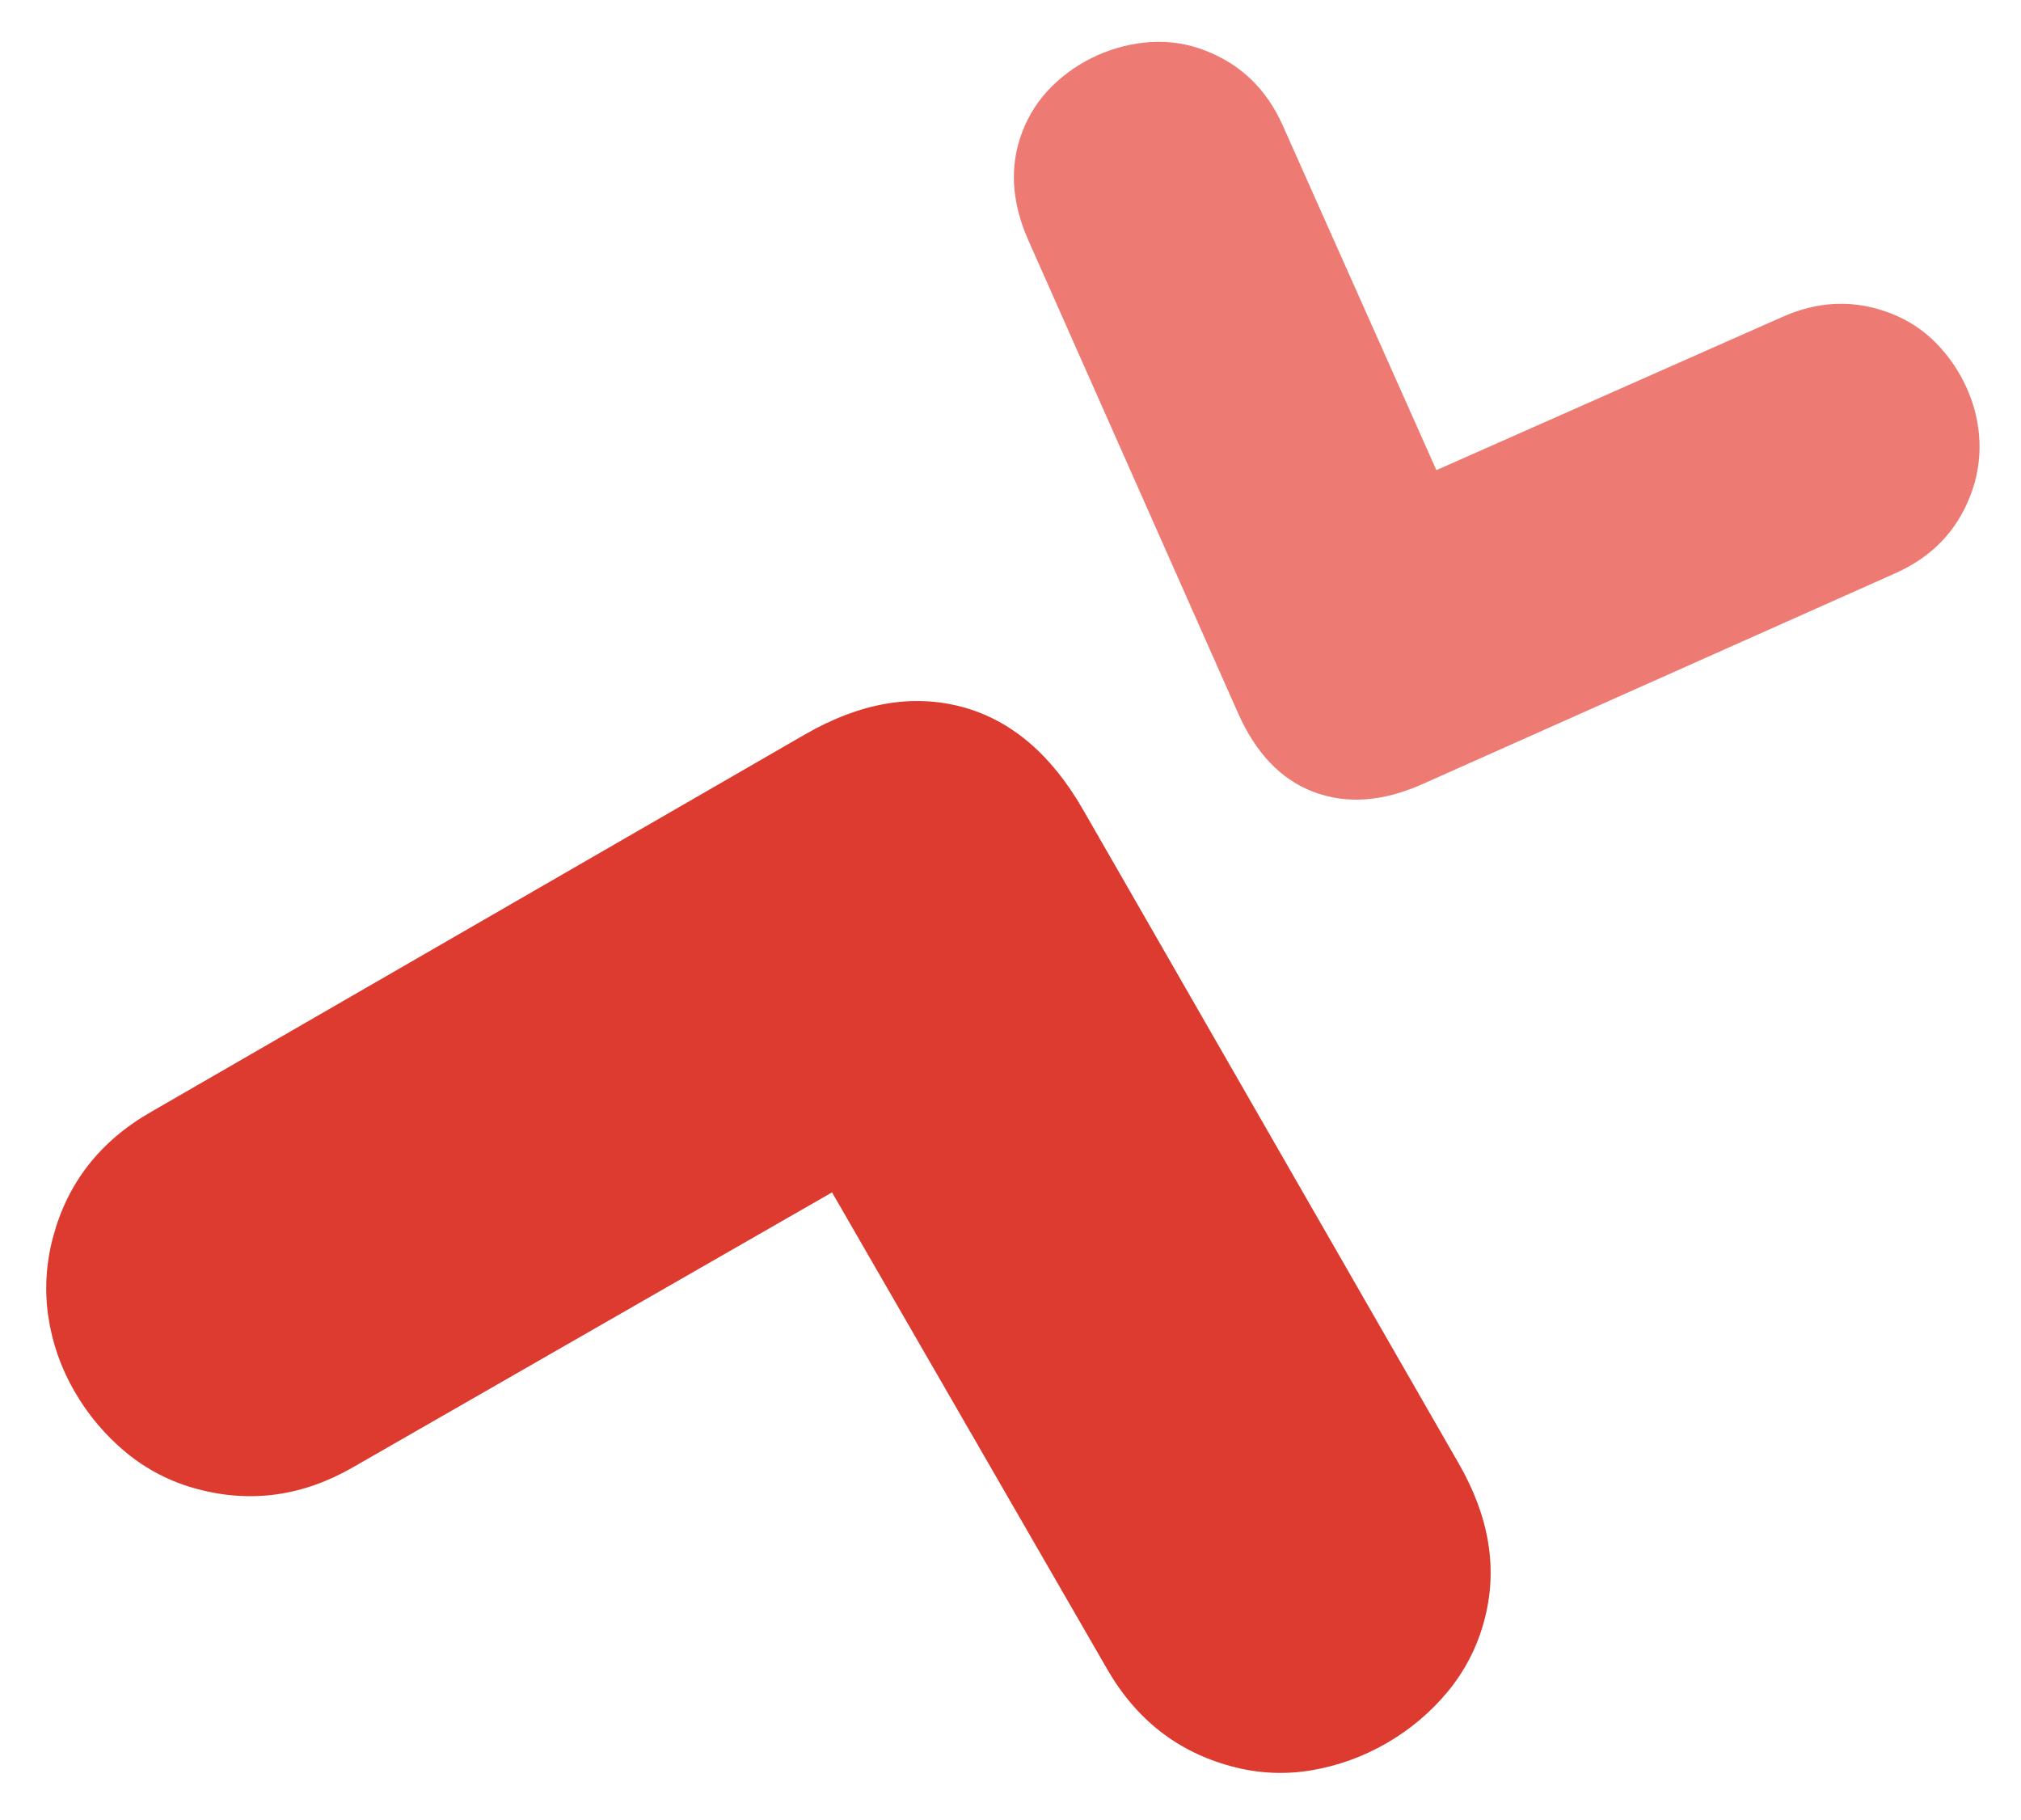
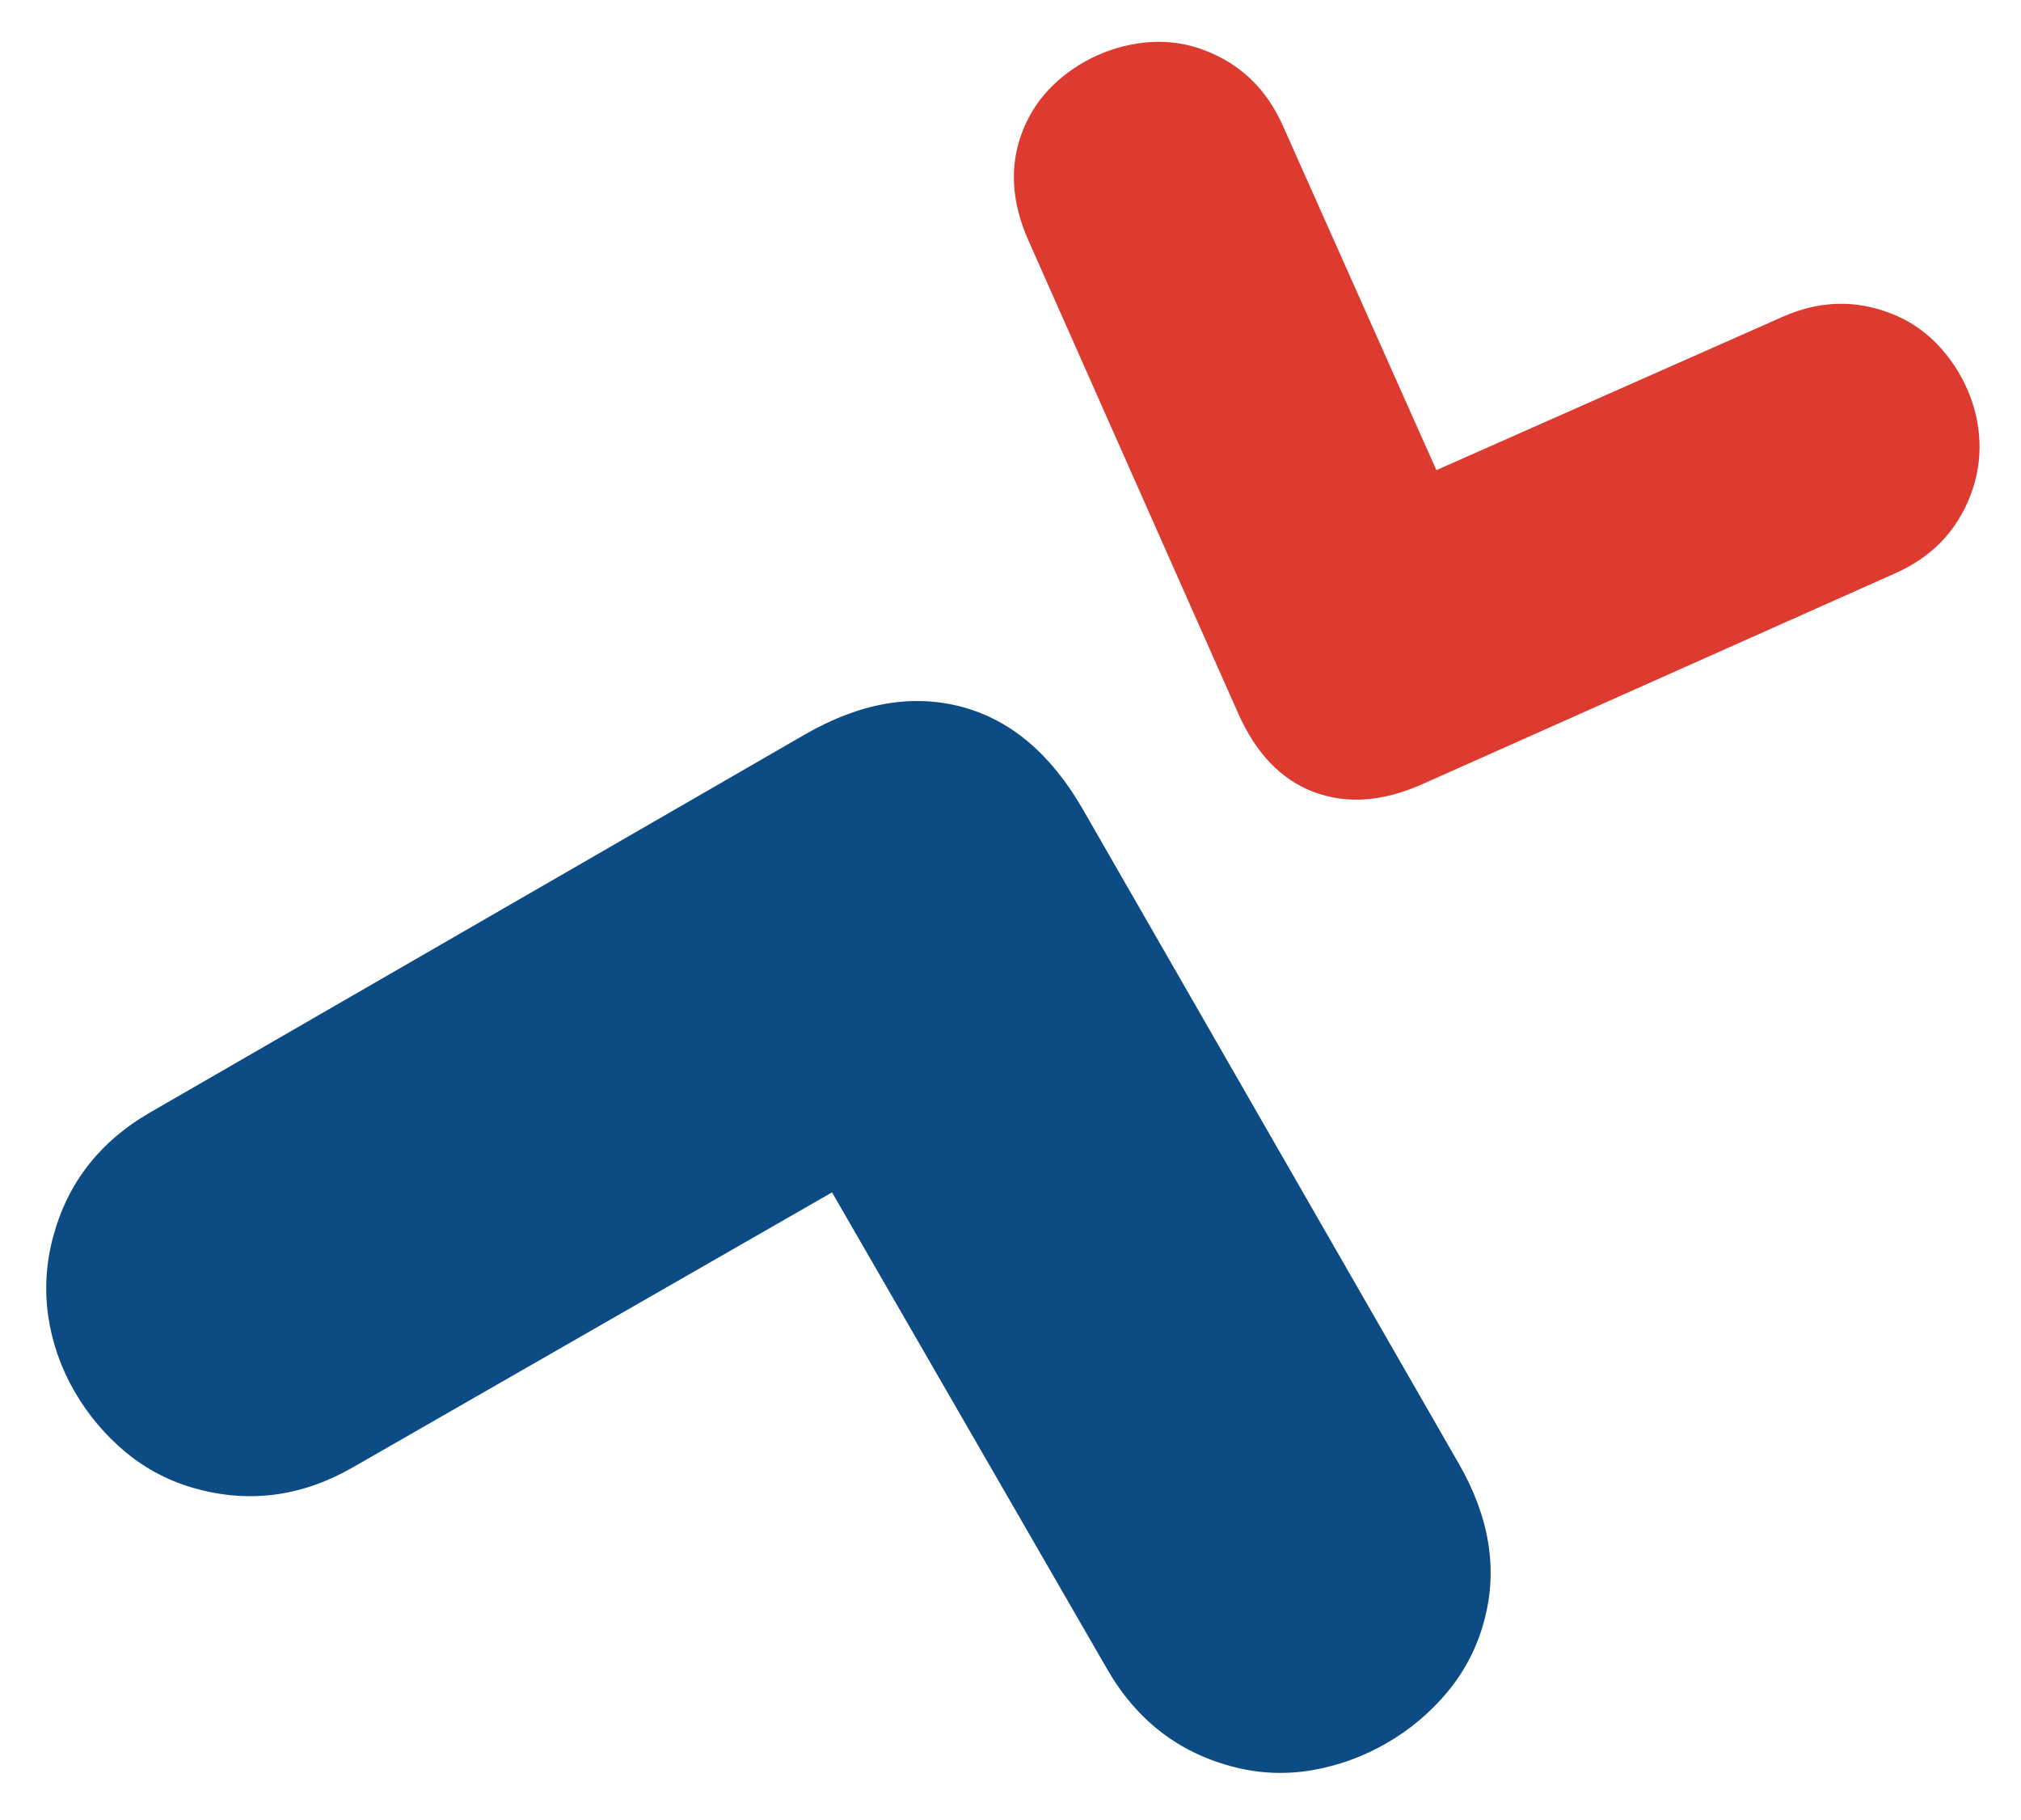
<svg xmlns="http://www.w3.org/2000/svg" width="905.823" height="815.454" viewBox="0 0 905.823 815.454">
-   <g id="Group_16" data-name="Group 16" transform="translate(-1126.024 -2548.182)">
-     <path id="Path_7" data-name="Path 7" d="M22.577,134.759Q1.84,114.022,1.84,90.235q0-23.177,20.737-43.914L186.645-117.137q20.127-20.127,44.524-20.127a57.014,57.014,0,0,1,24.092,5.184,68.99,68.99,0,0,1,20.127,14.028,68.991,68.991,0,0,1,14.028,20.127A57.015,57.015,0,0,1,294.6-73.833q0,25.617-18.907,44.524L156.149,90.235,275.693,210.388Q294.6,229.3,294.6,254.912A57.015,57.015,0,0,1,289.416,279a68.99,68.99,0,0,1-14.028,20.127,64.392,64.392,0,0,1-20.127,13.723,60.042,60.042,0,0,1-24.092,4.879q-25.617,0-44.524-18.907Z" transform="matrix(0.358, -0.934, 0.934, 0.358, 1629.641, 2872.406)" fill="#ee7b73" />
-     <path id="Path_8" data-name="Path 8" d="M32.1,259.712Q1.84,229.449,1.84,194.736q0-33.823,30.263-64.086L271.534-107.891q29.373-29.373,64.976-29.373a83.2,83.2,0,0,1,35.158,7.566,100.681,100.681,0,0,1,29.373,20.472,100.681,100.681,0,0,1,20.472,29.373A83.205,83.205,0,0,1,429.078-44.7q0,37.383-27.593,64.976L227.03,194.736,401.486,370.082q27.592,27.592,27.593,64.976a83.205,83.205,0,0,1-7.566,35.158,100.68,100.68,0,0,1-20.472,29.373,93.972,93.972,0,0,1-29.373,20.027,87.622,87.622,0,0,1-35.158,7.121q-37.383,0-64.976-27.592Z" transform="matrix(-0.259, 0.966, -0.966, -0.259, 1745.865, 2913.652)" fill="#dd3b30" />
+   <g id="Group_53" data-name="Group 53" transform="translate(-1129.024 -3331.182)">
+     <path id="Path_7" data-name="Path 7" d="M22.577,134.759Q1.84,114.022,1.84,90.235q0-23.177,20.737-43.914L186.645-117.137q20.127-20.127,44.524-20.127a57.014,57.014,0,0,1,24.092,5.184,68.99,68.99,0,0,1,20.127,14.028,68.991,68.991,0,0,1,14.028,20.127A57.015,57.015,0,0,1,294.6-73.833q0,25.617-18.907,44.524L156.149,90.235,275.693,210.388Q294.6,229.3,294.6,254.912A57.015,57.015,0,0,1,289.416,279a68.99,68.99,0,0,1-14.028,20.127,64.392,64.392,0,0,1-20.127,13.723,60.042,60.042,0,0,1-24.092,4.879q-25.617,0-44.524-18.907Z" transform="matrix(0.358, -0.934, 0.934, 0.358, 1632.641, 3655.406)" fill="#dd3b30" />
+     <path id="Path_8" data-name="Path 8" d="M32.1,259.712Q1.84,229.449,1.84,194.736q0-33.823,30.263-64.086L271.534-107.891q29.373-29.373,64.976-29.373a83.2,83.2,0,0,1,35.158,7.566,100.681,100.681,0,0,1,29.373,20.472,100.681,100.681,0,0,1,20.472,29.373A83.205,83.205,0,0,1,429.078-44.7q0,37.383-27.593,64.976L227.03,194.736,401.486,370.082q27.592,27.592,27.593,64.976a83.205,83.205,0,0,1-7.566,35.158,100.68,100.68,0,0,1-20.472,29.373,93.972,93.972,0,0,1-29.373,20.027,87.622,87.622,0,0,1-35.158,7.121q-37.383,0-64.976-27.592Z" transform="matrix(-0.259, 0.966, -0.966, -0.259, 1748.865, 3696.652)" fill="#0d4b84" />
  </g>
</svg>
